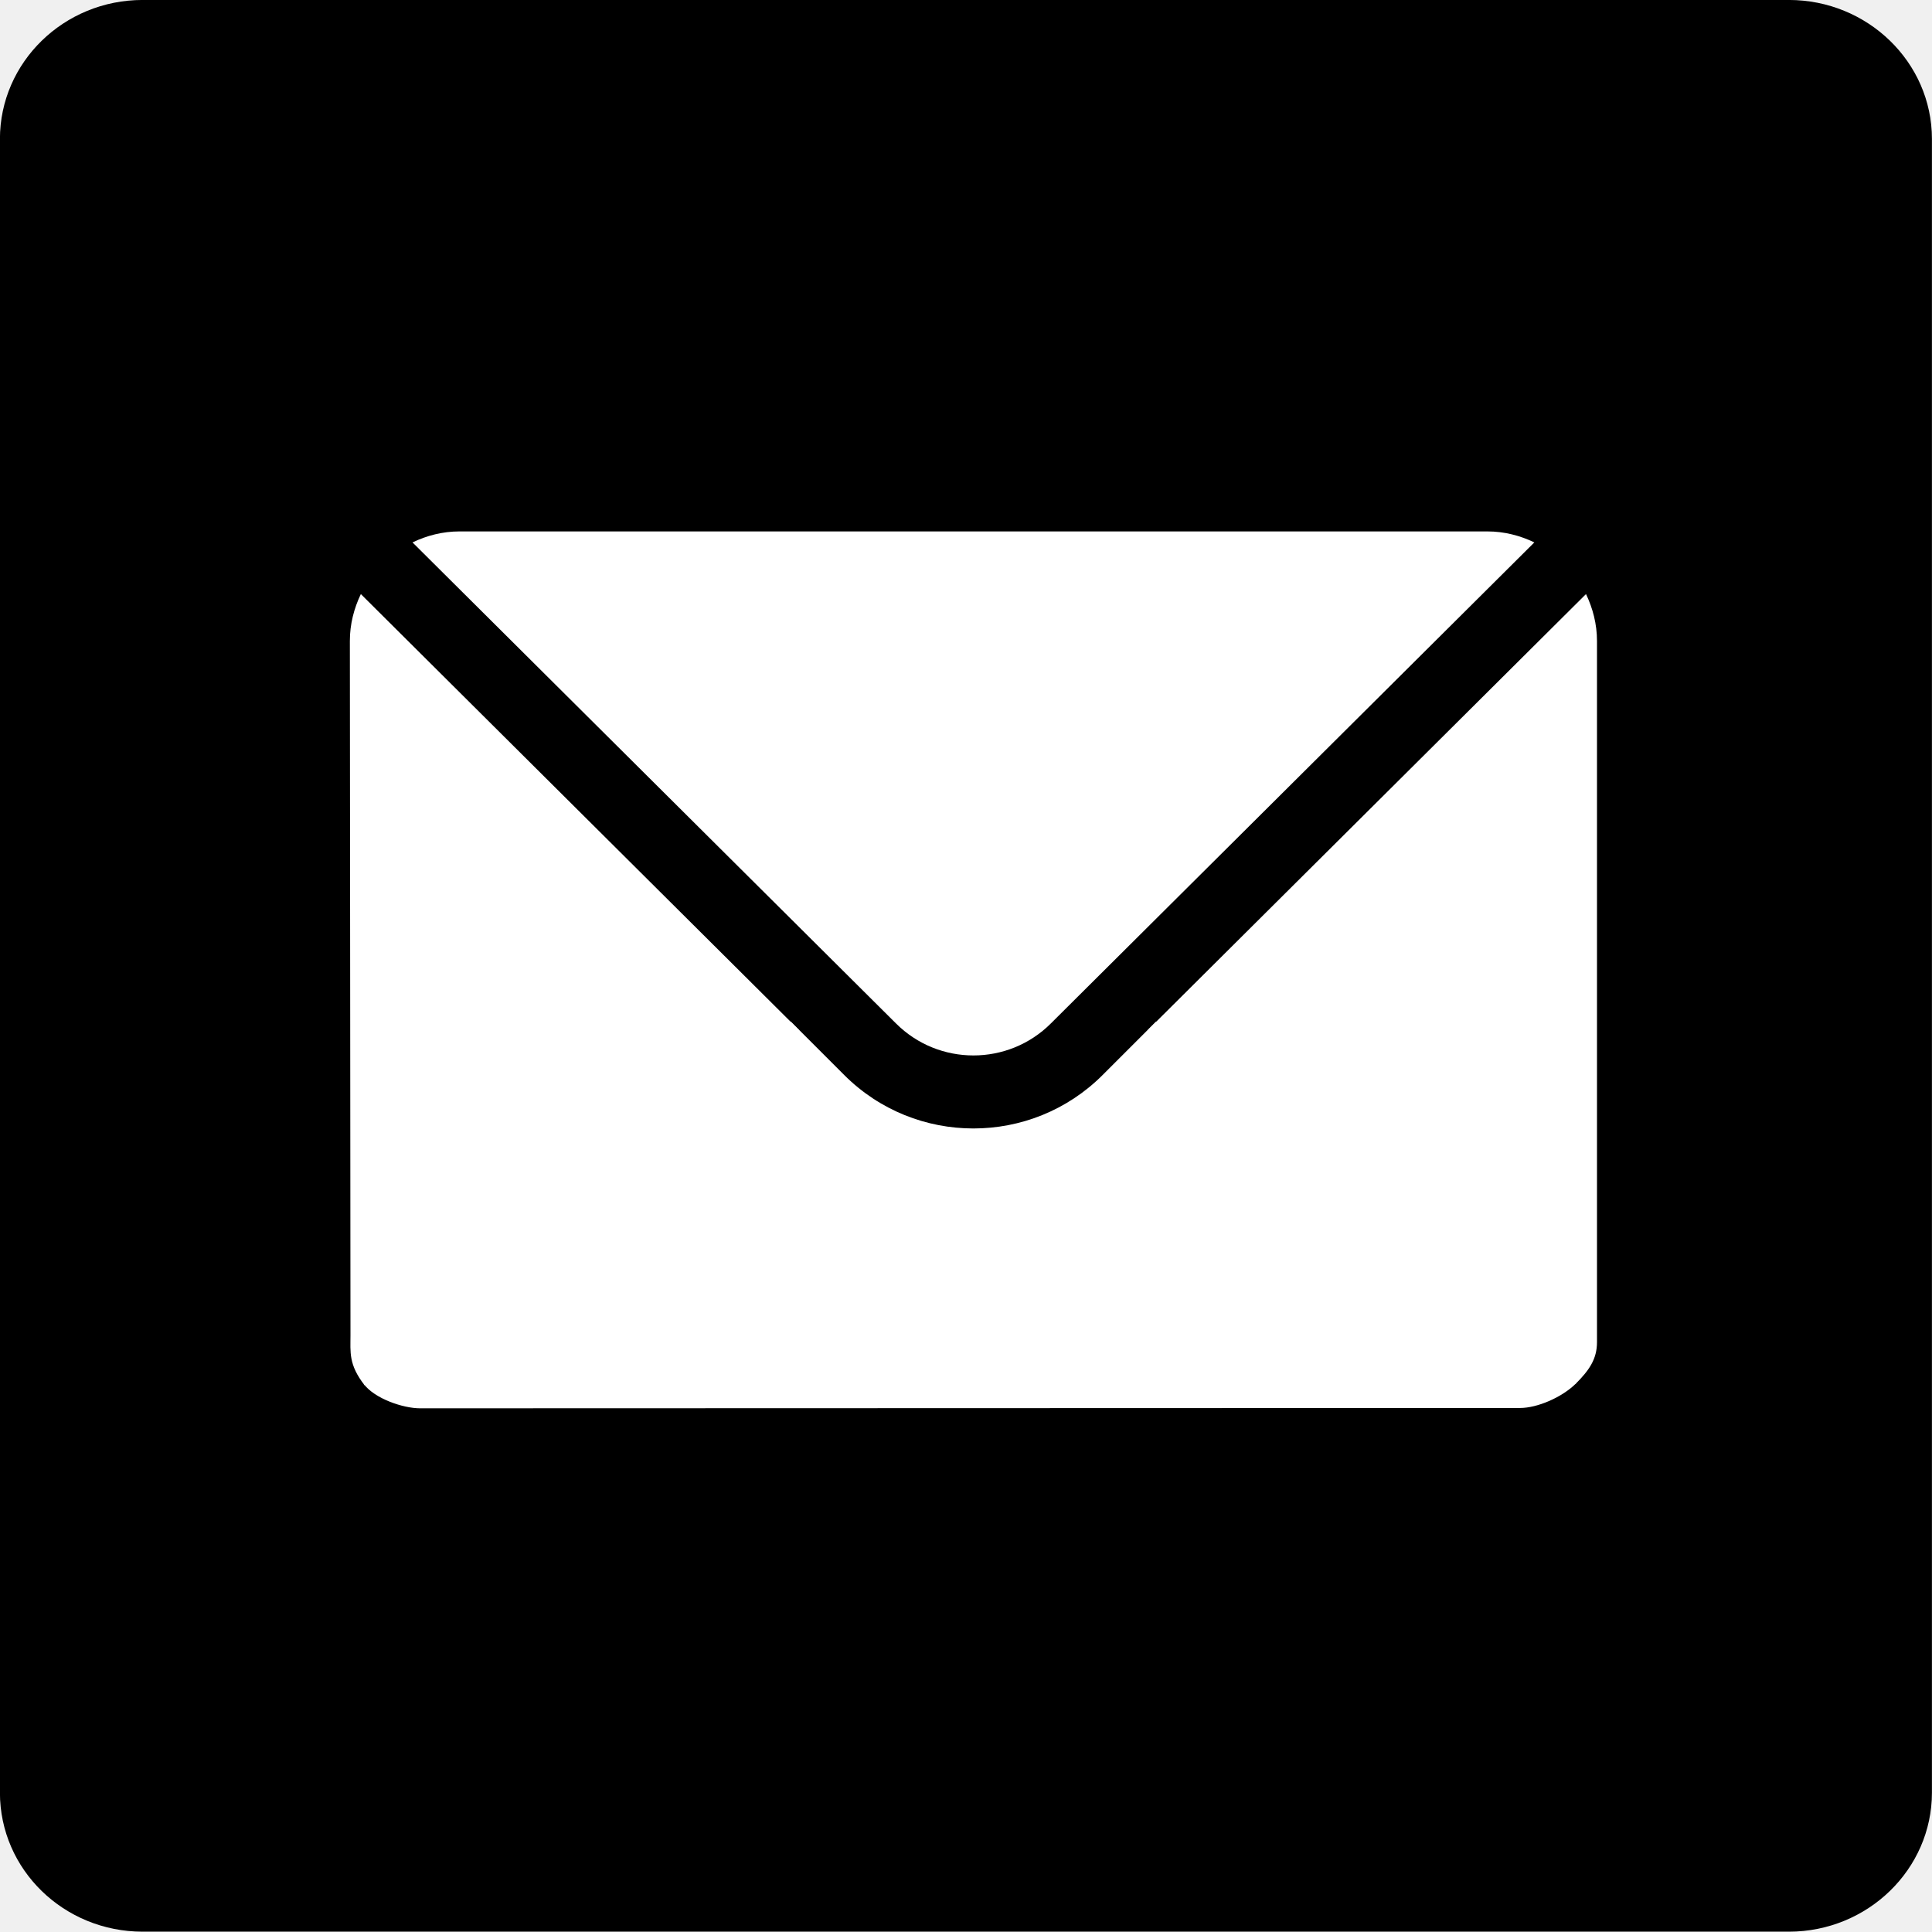
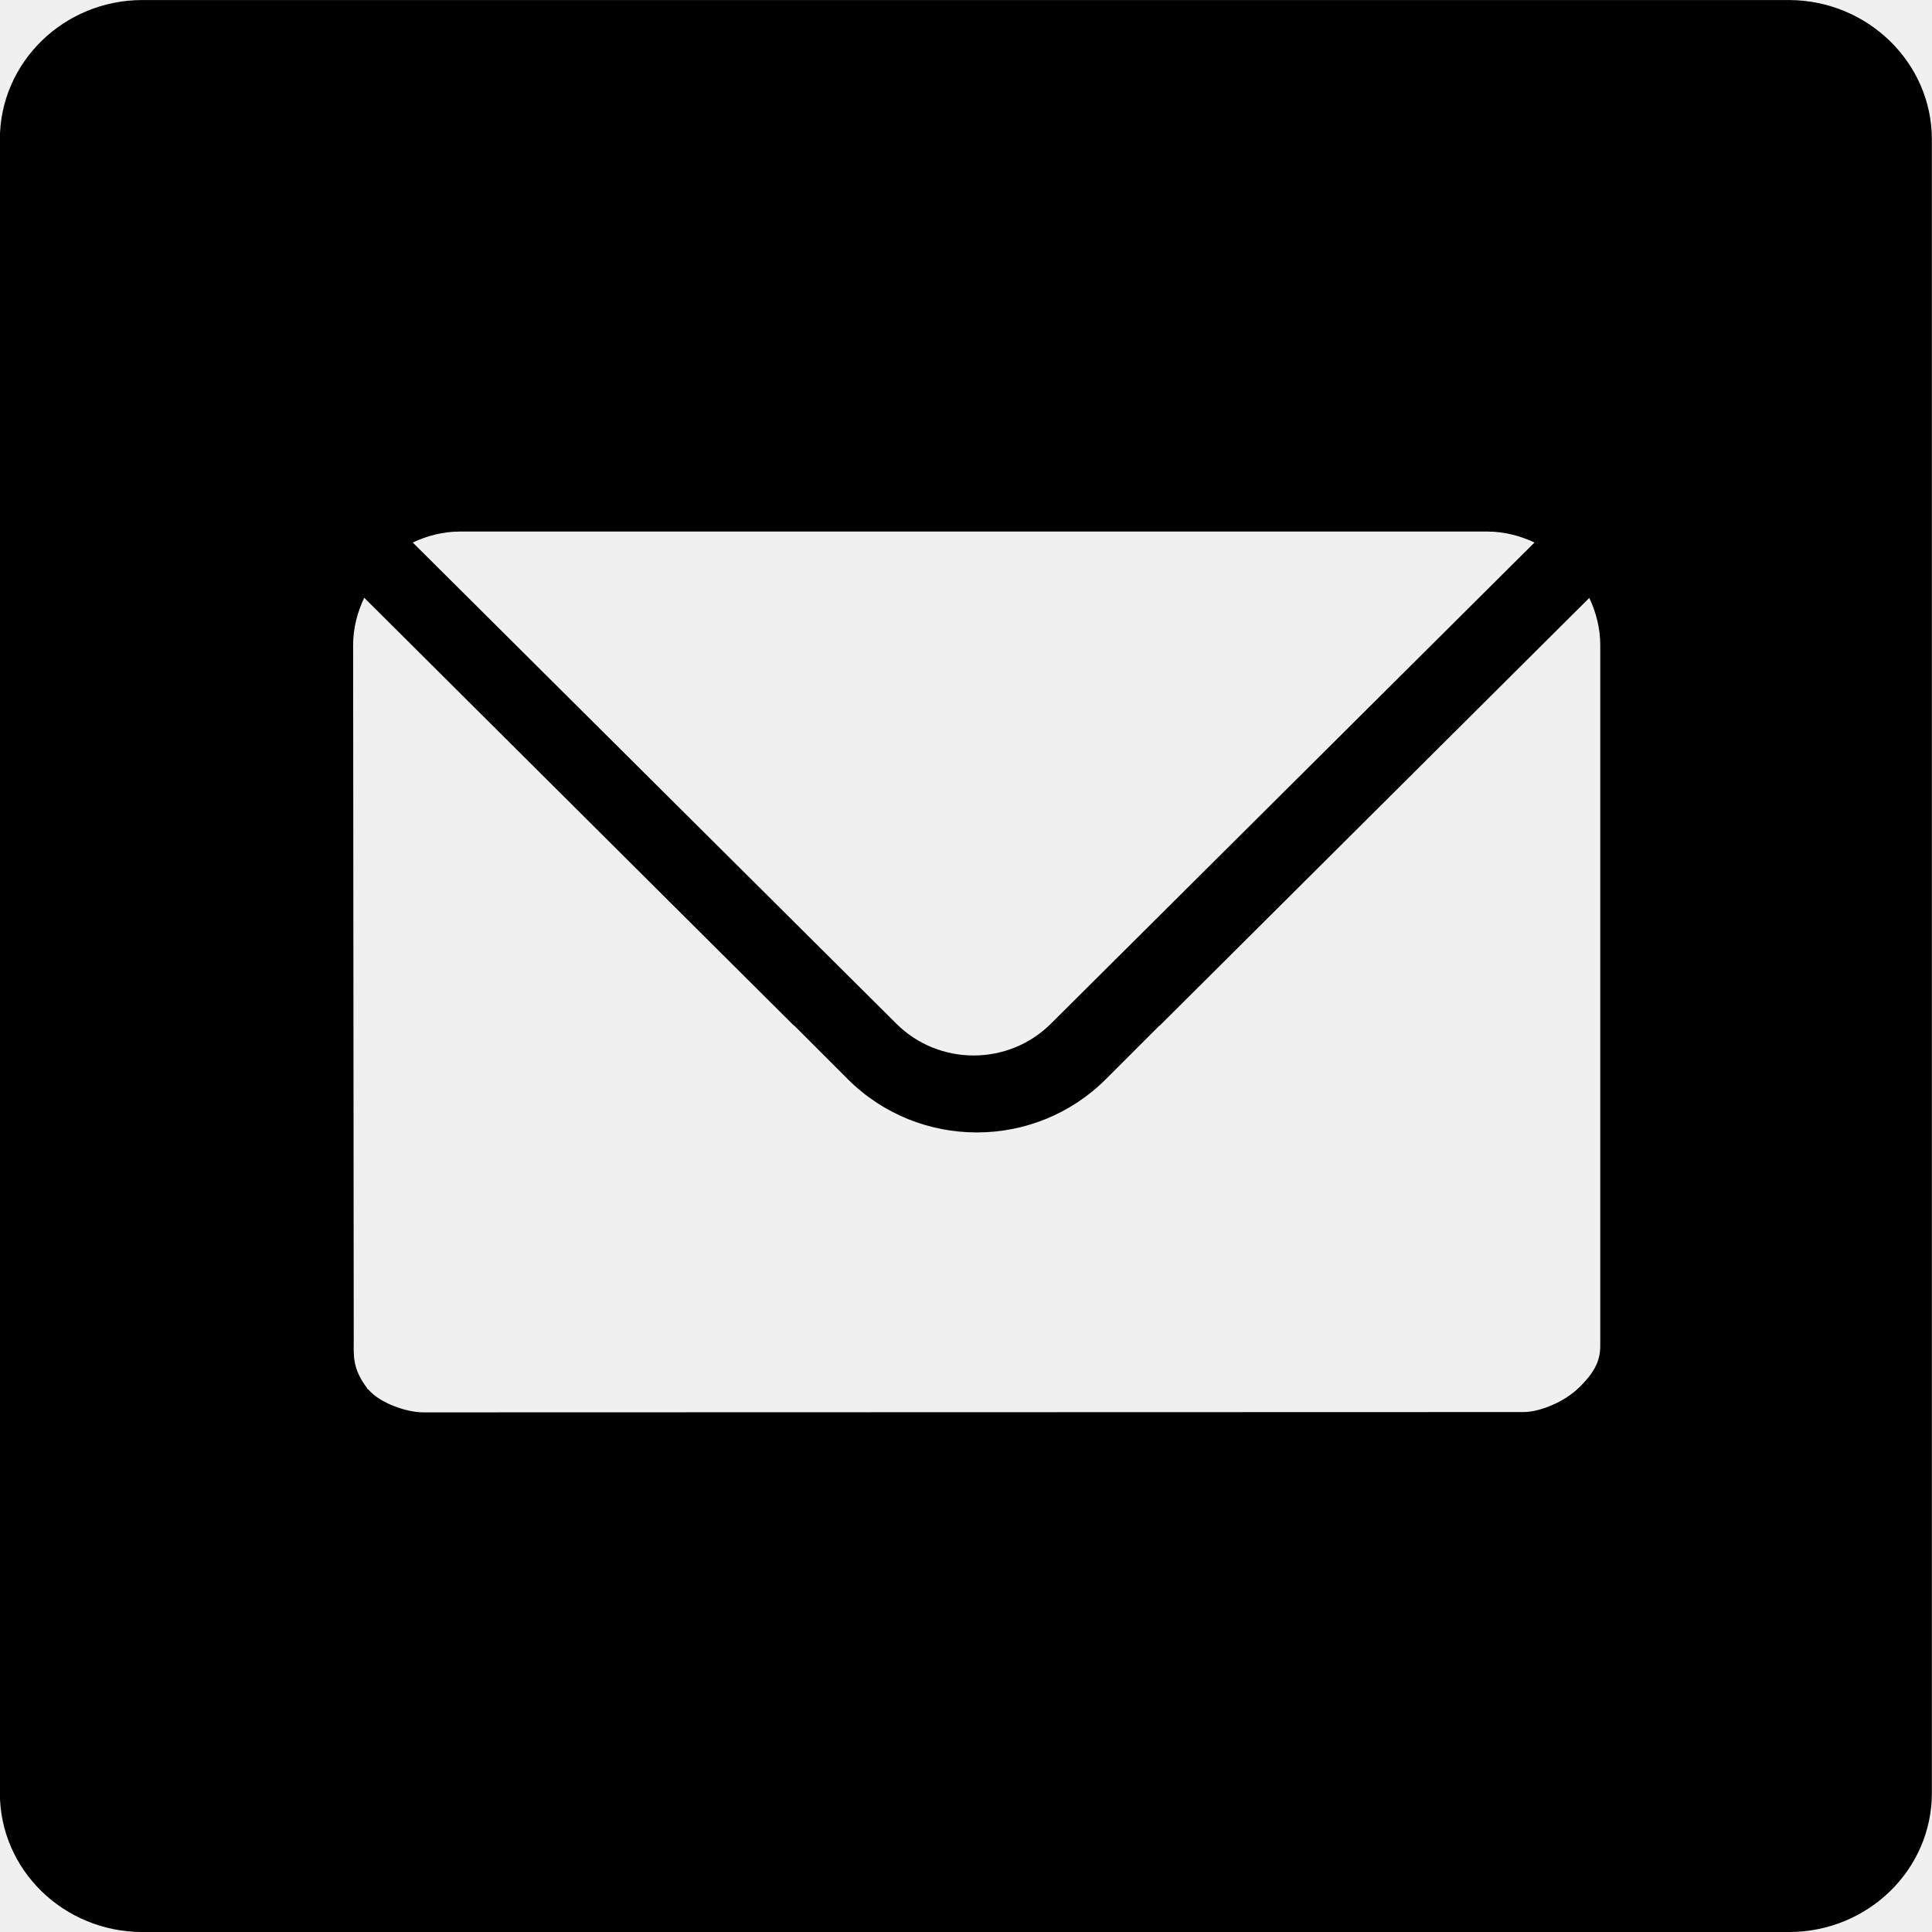
<svg xmlns="http://www.w3.org/2000/svg" width="6.35mm" height="6.35mm" viewBox="0 0 6.35 6.35" version="1.1" id="svg1713">
  <defs id="defs1707" />
-   <g id="layer1" transform="translate(-88.29523,-101.0571)">
-     <path id="path983-2-6-2" d="m 94.176,101.057 h -5.412 c -0.259,0 -0.469,0.205 -0.469,0.457 v 5.435 c 0,0.253 0.21,0.457 0.469,0.457 h 5.411 c 0.259,0 0.47,-0.205 0.47,-0.457 v -5.435 c 0,-0.253 -0.212,-0.457 -0.47,-0.457 z" style="stroke-width:0.265" />
-     <g id="g979" transform="matrix(0.00800585,0,0,0.00800585,89.44514,102.1953)" style="fill:#ffffff;fill-opacity:1;stroke-width:33.049">
-       <g id="g895" style="fill:#ffffff;fill-opacity:1;stroke-width:33.049">
-         <g id="g893" style="fill:#ffffff;fill-opacity:1;stroke-width:33.049">
-           <path id="path891" d="M 507.49,101.721 327.695,280.613 503.161,426.027 C 508.916,420.272 512,415.73 512,408.804 V 121 c 0,-6.927 -1.703,-13.412 -4.51,-19.279 z" style="fill:#ffffff;fill-opacity:1;stroke-width:33.049" />
-         </g>
-       </g>
-       <g id="g901" style="fill:#ffffff;fill-opacity:1;stroke-width:33.049">
-         <g id="g899" style="fill:#ffffff;fill-opacity:1;stroke-width:33.049">
-           <path id="path897" d="M 467,76 H 45 c -6.927,0 -13.412,1.703 -19.279,4.51 l 198.463,197.463 c 17.548,17.548 46.084,17.548 63.632,0 L 486.279,80.51 C 480.412,77.703 473.927,76 467,76 Z" style="fill:#ffffff;fill-opacity:1;stroke-width:33.049" />
-         </g>
-       </g>
-       <g id="g907" style="fill:#ffffff;fill-opacity:1;stroke-width:33.049">
-         <g id="g905" style="fill:#ffffff;fill-opacity:1;stroke-width:33.049">
-           <path id="path903" d="M 4.51,101.721 C 1.703,107.588 -0.006,114.073 0,121 l 0.254,285.006 c 0.006,6.927 -0.857,12.018 5.819,20.561 L 184.484,280.808 Z" style="fill:#ffffff;fill-opacity:1;stroke-width:33.049" />
-         </g>
-       </g>
-       <g id="g913" style="fill:#ffffff;fill-opacity:1;stroke-width:33.049">
-         <g id="g911" style="fill:#ffffff;fill-opacity:1;stroke-width:33.049">
-           <path id="path909" d="m 331,277.211 -21.973,21.973 c -29.239,29.239 -76.816,29.239 -106.055,0 L 181,277.211 5.714,426.049 C 10.255,432.074 21.887,436.002 28.814,436 l 451.674,-0.135 c 6.927,-0.002 17.132,-4.308 22.887,-10.063 z" style="fill:#ffffff;fill-opacity:1;stroke-width:33.049" />
-         </g>
-       </g>
-       <g id="g915" style="fill:#ffffff;fill-opacity:1;stroke-width:33.049" />
-       <g id="g917" style="fill:#ffffff;fill-opacity:1;stroke-width:33.049" />
-       <g id="g919" style="fill:#ffffff;fill-opacity:1;stroke-width:33.049" />
-       <g id="g921" style="fill:#ffffff;fill-opacity:1;stroke-width:33.049" />
-       <g id="g923" style="fill:#ffffff;fill-opacity:1;stroke-width:33.049" />
-       <g id="g925" style="fill:#ffffff;fill-opacity:1;stroke-width:33.049" />
-       <g id="g927" style="fill:#ffffff;fill-opacity:1;stroke-width:33.049" />
-       <g id="g929" style="fill:#ffffff;fill-opacity:1;stroke-width:33.049" />
-       <g id="g931" style="fill:#ffffff;fill-opacity:1;stroke-width:33.049" />
-       <g id="g933" style="fill:#ffffff;fill-opacity:1;stroke-width:33.049" />
-       <g id="g935" style="fill:#ffffff;fill-opacity:1;stroke-width:33.049" />
-       <g id="g937" style="fill:#ffffff;fill-opacity:1;stroke-width:33.049" />
-       <g id="g939" style="fill:#ffffff;fill-opacity:1;stroke-width:33.049" />
-       <g id="g941" style="fill:#ffffff;fill-opacity:1;stroke-width:33.049" />
-       <g id="g943" style="fill:#ffffff;fill-opacity:1;stroke-width:33.049" />
-     </g>
+   <g id="layer1" transform="translate(-87.93143,-100.6059)">
+     <path style="stroke-width:0.265" d="m 88.4,100.606 c -0.259,0 -0.469,0.205 -0.469,0.458 v 5.435 c 0,0.253 0.21,0.457 0.469,0.457 h 5.411 c 0.259,0 0.47,-0.204 0.47,-0.457 v -5.435 c 0,-0.252 -0.211,-0.457 -0.469,-0.458 z m 1.042,1.747 h 3.378 c 0.055,0 0.108,0.014 0.155,0.036 l -1.589,1.581 c -0.14,0.14 -0.369,0.14 -0.509,0 l -1.589,-1.581 c 0.047,-0.022 0.099,-0.036 0.155,-0.036 z m -0.313,0.218 1.412,1.406 5.3e-4,-5.3e-4 0.176,0.176 c 0.234,0.234 0.615,0.234 0.849,0 l 0.176,-0.176 5.29e-4,5.3e-4 1.412,-1.406 c 0.022,0.047 0.036,0.099 0.036,0.155 v 2.304 c 0,0.054 -0.024,0.091 -0.069,0.136 -2.64e-4,2.6e-4 -7.94e-4,2.3e-4 -0.001,5.2e-4 -5.29e-4,5.3e-4 -5.29e-4,10e-4 -0.001,0.002 l -5.29e-4,-5.3e-4 c -0.046,0.045 -0.126,0.079 -0.181,0.079 l -3.616,0.001 c -0.054,1e-5 -0.143,-0.03 -0.181,-0.076 l -0.001,0.001 c -0.001,-0.001 -5.29e-4,-0.002 -0.002,-0.003 -2.65e-4,-2.7e-4 -7.94e-4,-8e-4 -0.001,-10e-4 l 5.3e-4,-5.3e-4 c -0.049,-0.065 -0.044,-0.106 -0.044,-0.16 l -0.002,-2.282 c -3.9e-5,-0.056 0.014,-0.108 0.036,-0.155 z" id="path983-2-6-2-9" />
  </g>
</svg>
